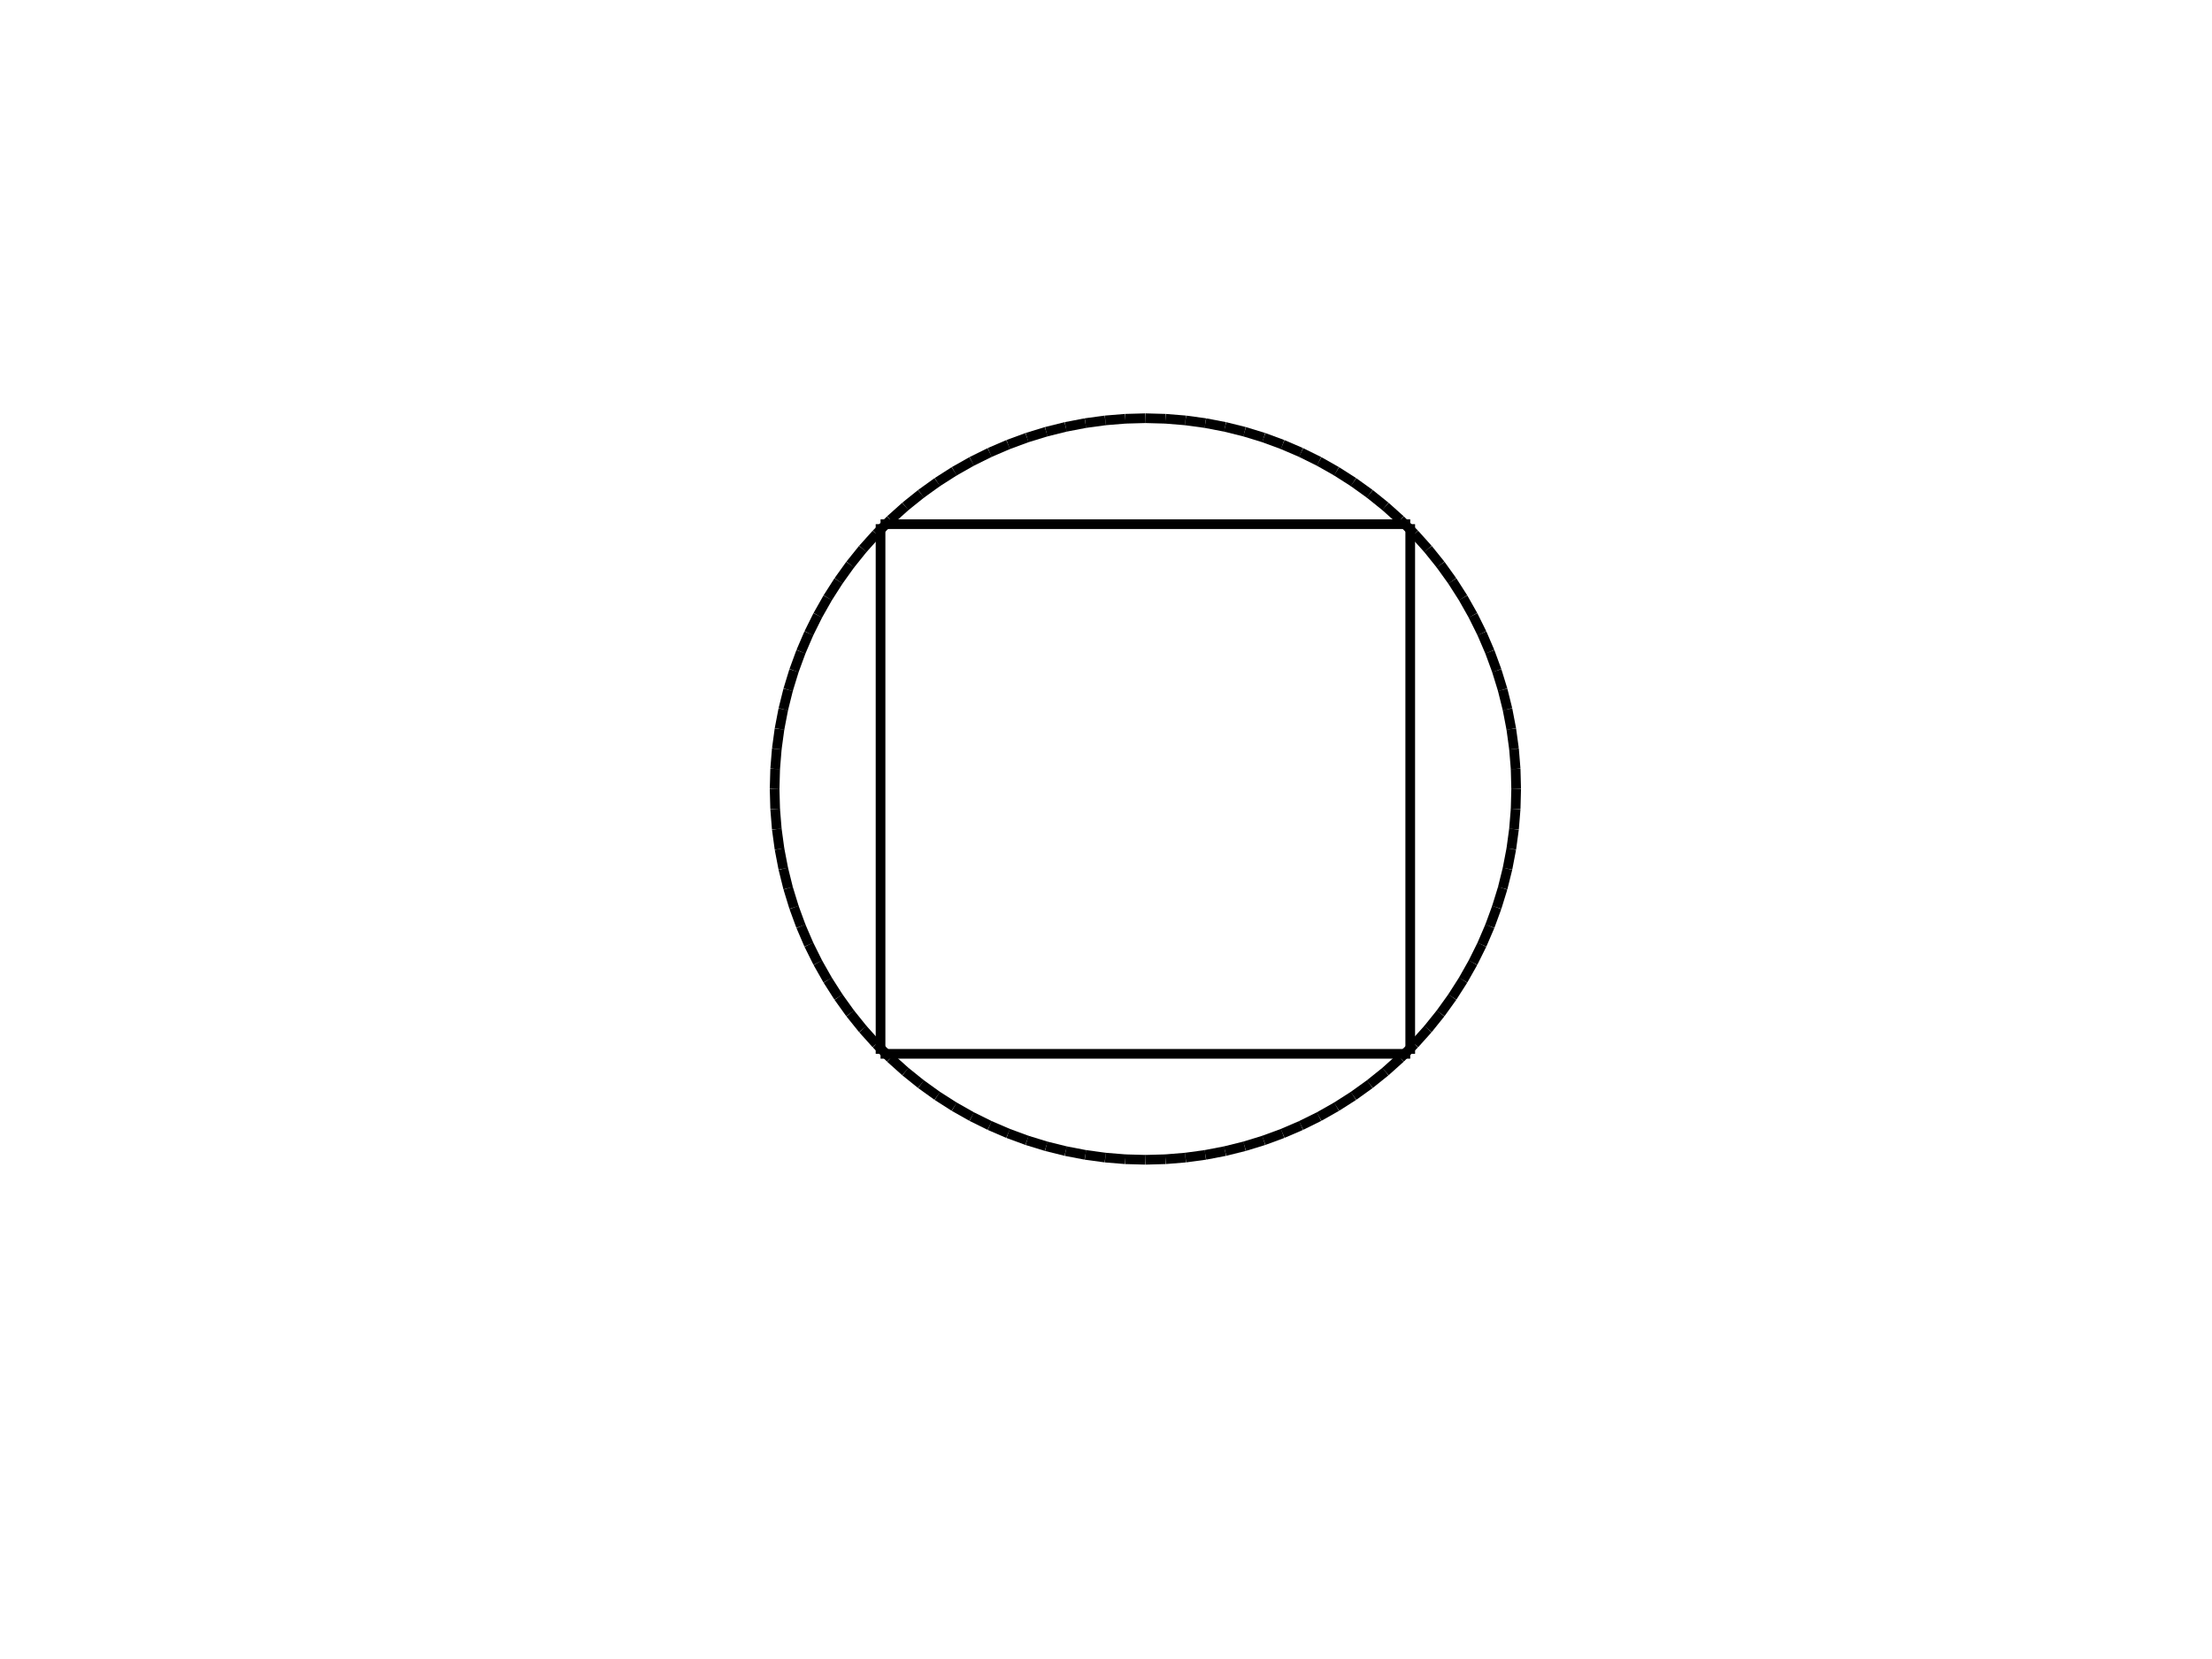
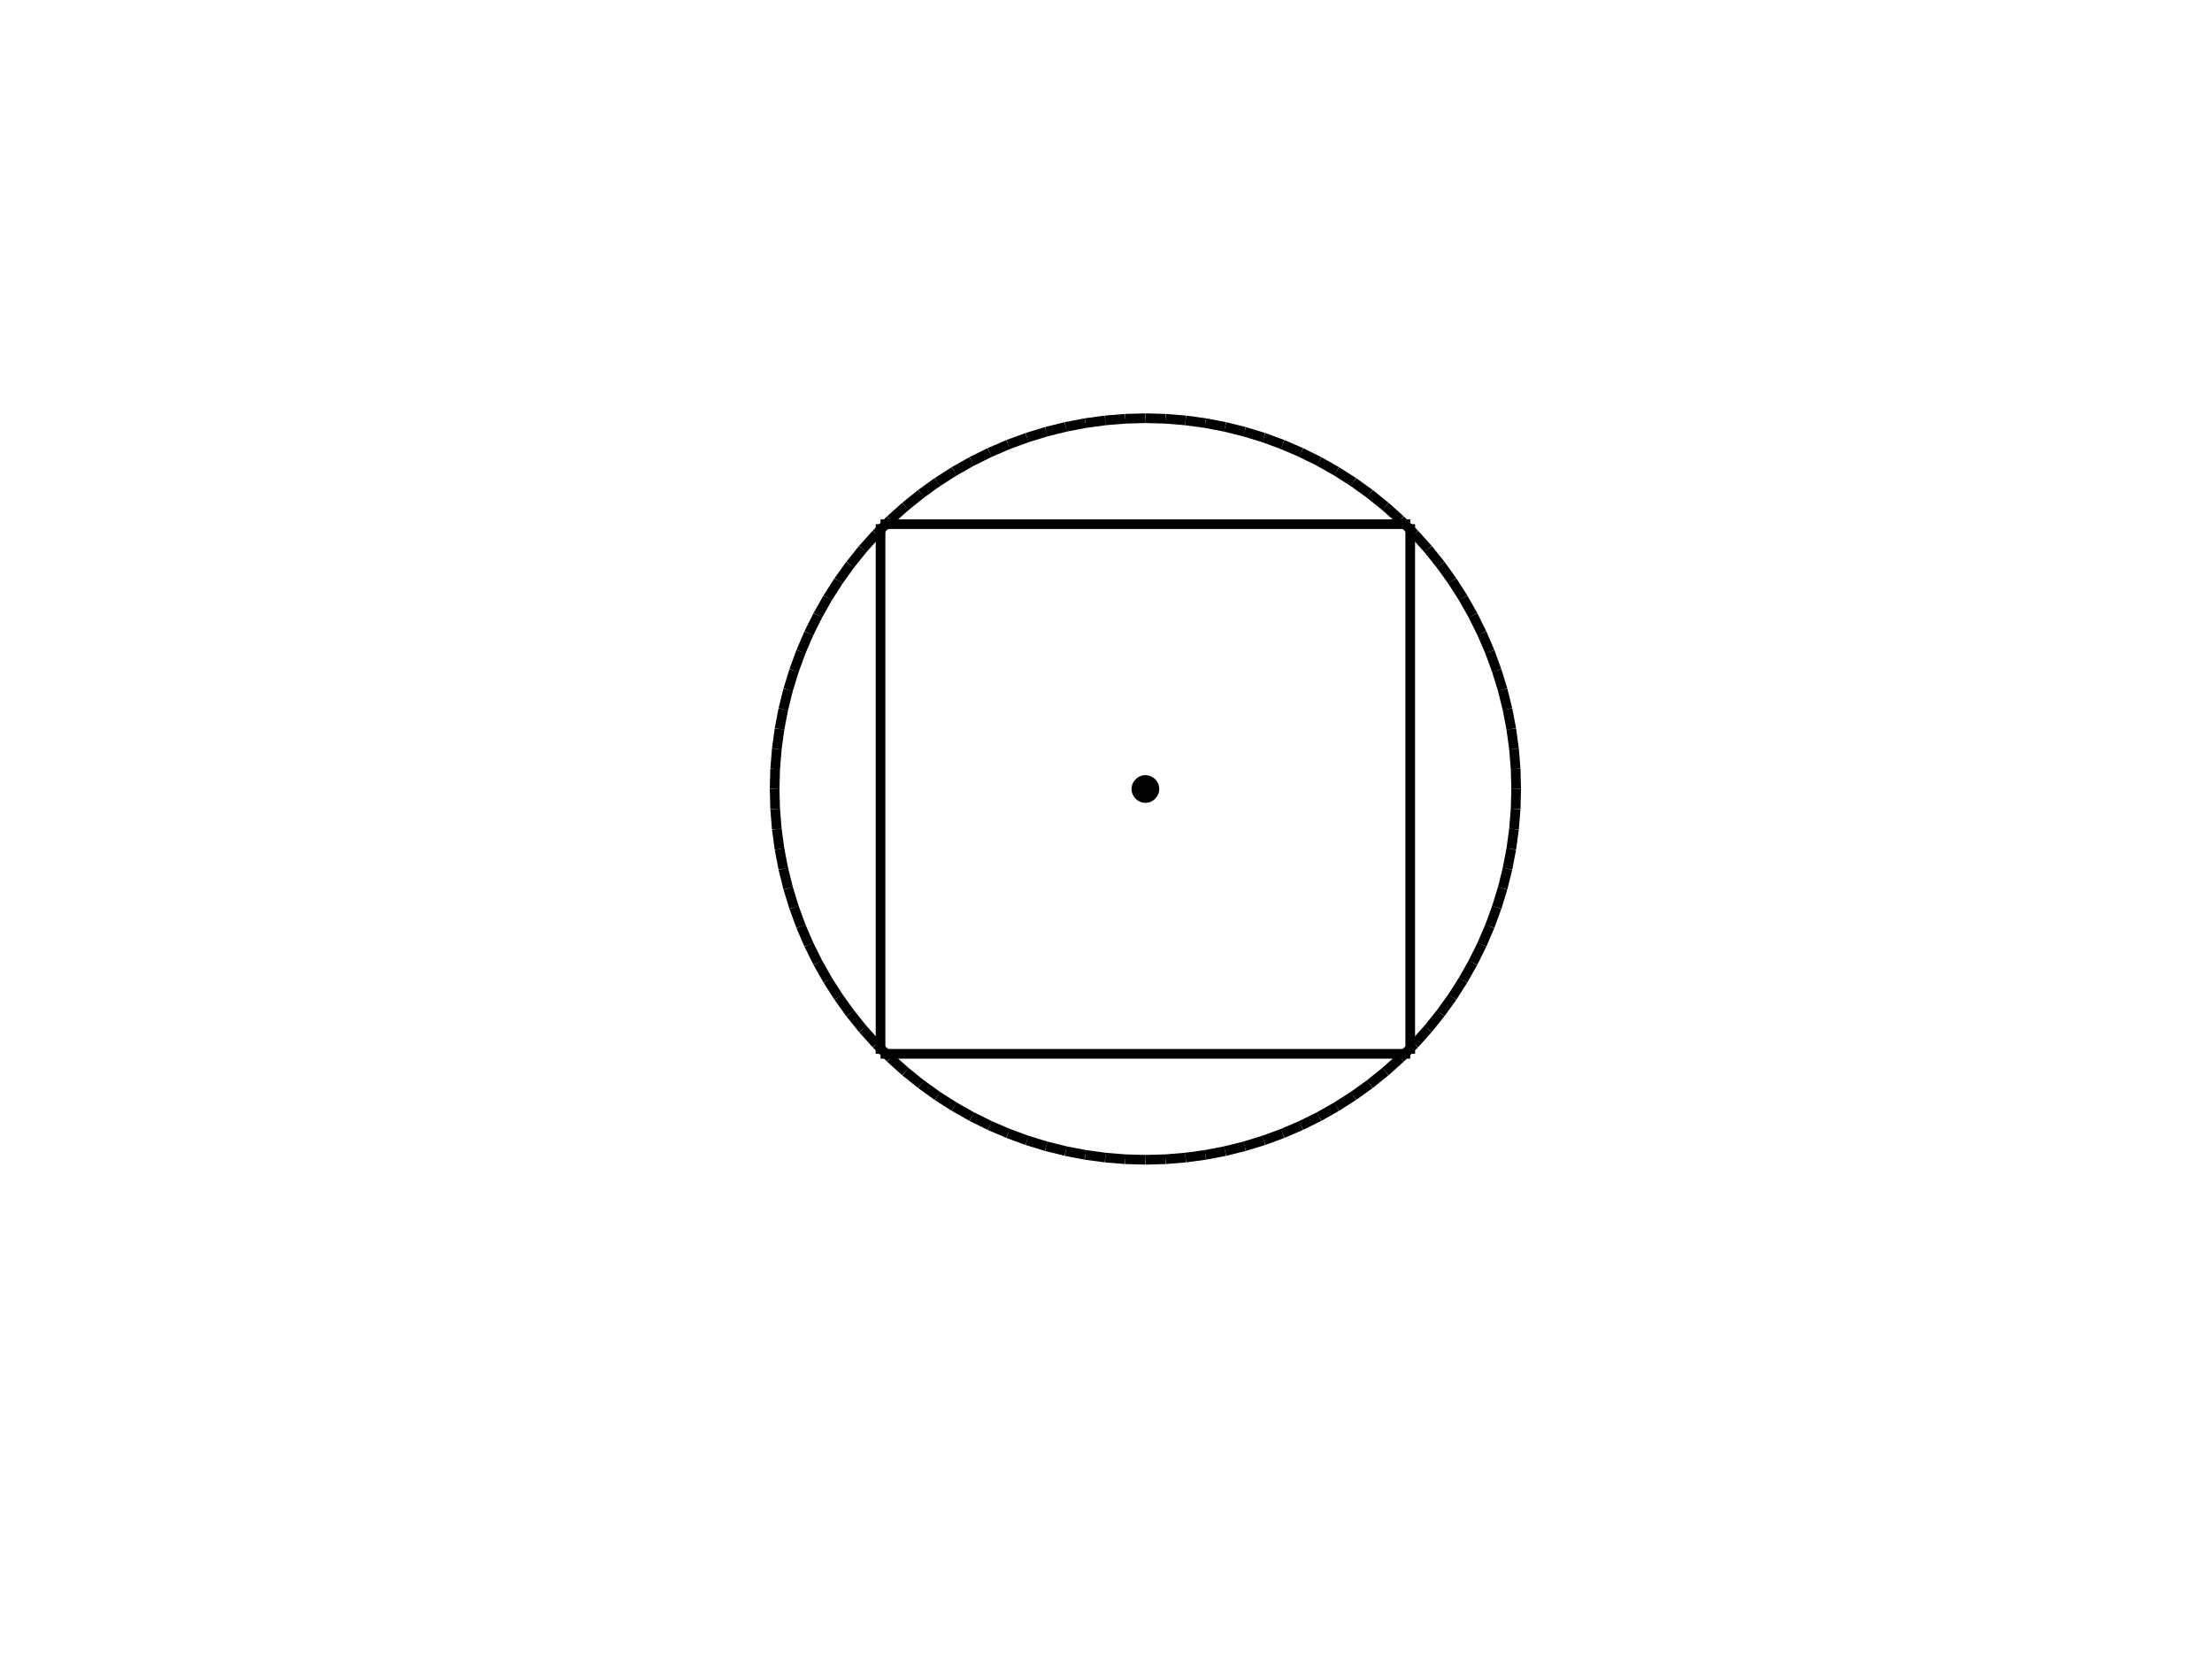
<svg xmlns="http://www.w3.org/2000/svg" width="800.000" height="600.000" viewBox="0.0 0.0 800.000 600.000" version="1.1">
  <path d="M318.46 381.13L510.03 381.13" fill="none" stroke="black" stroke-width="3.5" />
  <path d="M510.03 381.13L510.03 189.57Z" fill="none" stroke="black" stroke-width="3.5" />
  <path d="M510.03 189.57L318.46 189.57" fill="none" stroke="black" stroke-width="3.5" />
  <path d="M318.46 189.57L318.46 381.13Z" fill="none" stroke="black" stroke-width="3.5" />
  <path d="M414.25 285.35L414.25 285.35Z" fill="none" stroke="black" stroke-width="3.5" />
  <path d="M548.34 285.35L548.15 292.61" fill="none" stroke="black" stroke-width="3.5" />
  <path d="M548.15 292.61L547.56 299.85" fill="none" stroke="black" stroke-width="3.5" />
  <path d="M547.56 299.85L546.58 307.05" fill="none" stroke="black" stroke-width="3.5" />
  <path d="M546.58 307.05L545.21 314.18" fill="none" stroke="black" stroke-width="3.5" />
  <path d="M545.21 314.18L543.46 321.23" fill="none" stroke="black" stroke-width="3.5" />
  <path d="M543.46 321.23L541.32 328.17" fill="none" stroke="black" stroke-width="3.5" />
  <path d="M541.32 328.17L538.82 334.99" fill="none" stroke="black" stroke-width="3.5" />
  <path d="M538.82 334.99L535.95 341.66" fill="none" stroke="black" stroke-width="3.5" />
  <path d="M535.95 341.66L532.72 348.16" fill="none" stroke="black" stroke-width="3.5" />
  <path d="M532.72 348.16L529.15 354.48" fill="none" stroke="black" stroke-width="3.5" />
  <path d="M529.15 354.48L525.24 360.6" fill="none" stroke="black" stroke-width="3.5" />
  <path d="M525.24 360.6L521 366.5" fill="none" stroke="black" stroke-width="3.5" />
  <path d="M521 366.5L516.45 372.16" fill="none" stroke="black" stroke-width="3.5" />
  <path d="M516.45 372.16L511.6 377.57" fill="none" stroke="black" stroke-width="3.5" />
  <path d="M511.6 377.57L506.47 382.7" fill="none" stroke="black" stroke-width="3.5" />
  <path d="M506.47 382.7L501.06 387.55" fill="none" stroke="black" stroke-width="3.5" />
  <path d="M501.06 387.55L495.4 392.1" fill="none" stroke="black" stroke-width="3.5" />
  <path d="M495.4 392.1L489.5 396.34" fill="none" stroke="black" stroke-width="3.5" />
  <path d="M489.5 396.34L483.38 400.25" fill="none" stroke="black" stroke-width="3.5" />
  <path d="M483.38 400.25L477.06 403.83" fill="none" stroke="black" stroke-width="3.5" />
  <path d="M477.06 403.83L470.55 407.05" fill="none" stroke="black" stroke-width="3.5" />
  <path d="M470.55 407.05L463.88 409.92" fill="none" stroke="black" stroke-width="3.5" />
  <path d="M463.88 409.92L457.06 412.43" fill="none" stroke="black" stroke-width="3.5" />
  <path d="M457.06 412.43L450.12 414.56" fill="none" stroke="black" stroke-width="3.5" />
  <path d="M450.12 414.56L443.07 416.31" fill="none" stroke="black" stroke-width="3.5" />
  <path d="M443.07 416.31L435.94 417.68" fill="none" stroke="black" stroke-width="3.5" />
  <path d="M435.94 417.68L428.75 418.66" fill="none" stroke="black" stroke-width="3.5" />
  <path d="M428.75 418.66L421.51 419.25" fill="none" stroke="black" stroke-width="3.5" />
  <path d="M421.51 419.25L414.25 419.45" fill="none" stroke="black" stroke-width="3.5" />
  <path d="M414.25 419.45L406.99 419.25" fill="none" stroke="black" stroke-width="3.5" />
  <path d="M406.99 419.25L399.75 418.66" fill="none" stroke="black" stroke-width="3.5" />
  <path d="M399.75 418.66L392.55 417.68" fill="none" stroke="black" stroke-width="3.5" />
  <path d="M392.55 417.68L385.42 416.31" fill="none" stroke="black" stroke-width="3.5" />
  <path d="M385.42 416.31L378.37 414.56" fill="none" stroke="black" stroke-width="3.5" />
  <path d="M378.37 414.56L371.43 412.43" fill="none" stroke="black" stroke-width="3.5" />
  <path d="M371.43 412.43L364.61 409.92" fill="none" stroke="black" stroke-width="3.5" />
  <path d="M364.61 409.92L357.94 407.05" fill="none" stroke="black" stroke-width="3.5" />
  <path d="M357.94 407.05L351.44 403.83" fill="none" stroke="black" stroke-width="3.5" />
  <path d="M351.44 403.83L345.11 400.25" fill="none" stroke="black" stroke-width="3.5" />
  <path d="M345.11 400.25L338.99 396.34" fill="none" stroke="black" stroke-width="3.5" />
  <path d="M338.99 396.34L333.1 392.1" fill="none" stroke="black" stroke-width="3.5" />
  <path d="M333.1 392.1L327.44 387.55" fill="none" stroke="black" stroke-width="3.5" />
  <path d="M327.44 387.55L322.03 382.7" fill="none" stroke="black" stroke-width="3.5" />
  <path d="M322.03 382.7L316.89 377.57" fill="none" stroke="black" stroke-width="3.5" />
  <path d="M316.89 377.57L312.04 372.16" fill="none" stroke="black" stroke-width="3.5" />
  <path d="M312.04 372.16L307.49 366.5" fill="none" stroke="black" stroke-width="3.5" />
  <path d="M307.49 366.5L303.26 360.6" fill="none" stroke="black" stroke-width="3.5" />
  <path d="M303.26 360.6L299.35 354.48" fill="none" stroke="black" stroke-width="3.5" />
  <path d="M299.35 354.48L295.77 348.16" fill="none" stroke="black" stroke-width="3.5" />
  <path d="M295.77 348.16L292.54 341.66" fill="none" stroke="black" stroke-width="3.5" />
  <path d="M292.54 341.66L289.67 334.99" fill="none" stroke="black" stroke-width="3.5" />
  <path d="M289.67 334.99L287.17 328.17" fill="none" stroke="black" stroke-width="3.5" />
  <path d="M287.17 328.17L285.04 321.23" fill="none" stroke="black" stroke-width="3.5" />
  <path d="M285.04 321.23L283.29 314.18" fill="none" stroke="black" stroke-width="3.5" />
  <path d="M283.29 314.18L281.92 307.05" fill="none" stroke="black" stroke-width="3.5" />
  <path d="M281.92 307.05L280.94 299.85" fill="none" stroke="black" stroke-width="3.5" />
  <path d="M280.94 299.85L280.35 292.61" fill="none" stroke="black" stroke-width="3.5" />
  <path d="M280.35 292.61L280.15 285.35" fill="none" stroke="black" stroke-width="3.5" />
  <path d="M280.15 285.35L280.35 278.09" fill="none" stroke="black" stroke-width="3.5" />
  <path d="M280.35 278.09L280.94 270.85" fill="none" stroke="black" stroke-width="3.5" />
  <path d="M280.94 270.85L281.92 263.66" fill="none" stroke="black" stroke-width="3.5" />
  <path d="M281.92 263.66L283.29 256.52" fill="none" stroke="black" stroke-width="3.5" />
  <path d="M283.29 256.52L285.04 249.48" fill="none" stroke="black" stroke-width="3.5" />
  <path d="M285.04 249.48L287.17 242.53" fill="none" stroke="black" stroke-width="3.5" />
  <path d="M287.17 242.53L289.67 235.72" fill="none" stroke="black" stroke-width="3.5" />
  <path d="M289.67 235.72L292.54 229.04" fill="none" stroke="black" stroke-width="3.5" />
  <path d="M292.54 229.04L295.77 222.54" fill="none" stroke="black" stroke-width="3.5" />
  <path d="M295.77 222.54L299.35 216.22" fill="none" stroke="black" stroke-width="3.5" />
  <path d="M299.35 216.22L303.26 210.1" fill="none" stroke="black" stroke-width="3.5" />
  <path d="M303.26 210.1L307.49 204.2" fill="none" stroke="black" stroke-width="3.5" />
  <path d="M307.49 204.2L312.04 198.54" fill="none" stroke="black" stroke-width="3.5" />
  <path d="M312.04 198.54L316.89 193.13" fill="none" stroke="black" stroke-width="3.5" />
  <path d="M316.89 193.13L322.03 188" fill="none" stroke="black" stroke-width="3.5" />
  <path d="M322.03 188L327.44 183.15" fill="none" stroke="black" stroke-width="3.5" />
  <path d="M327.44 183.15L333.1 178.6" fill="none" stroke="black" stroke-width="3.5" />
  <path d="M333.1 178.6L338.99 174.36" fill="none" stroke="black" stroke-width="3.5" />
  <path d="M338.99 174.36L345.11 170.45" fill="none" stroke="black" stroke-width="3.5" />
  <path d="M345.11 170.45L351.44 166.87" fill="none" stroke="black" stroke-width="3.5" />
  <path d="M351.44 166.87L357.94 163.65" fill="none" stroke="black" stroke-width="3.5" />
  <path d="M357.94 163.65L364.61 160.78" fill="none" stroke="black" stroke-width="3.5" />
  <path d="M364.61 160.78L371.43 158.27" fill="none" stroke="black" stroke-width="3.5" />
  <path d="M371.43 158.27L378.37 156.14" fill="none" stroke="black" stroke-width="3.5" />
  <path d="M378.37 156.14L385.42 154.39" fill="none" stroke="black" stroke-width="3.5" />
  <path d="M385.42 154.39L392.55 153.02" fill="none" stroke="black" stroke-width="3.5" />
  <path d="M392.55 153.02L399.75 152.04" fill="none" stroke="black" stroke-width="3.5" />
  <path d="M399.75 152.04L406.99 151.45" fill="none" stroke="black" stroke-width="3.5" />
  <path d="M406.99 151.45L414.25 151.25" fill="none" stroke="black" stroke-width="3.5" />
  <path d="M414.25 151.25L421.51 151.45" fill="none" stroke="black" stroke-width="3.5" />
  <path d="M421.51 151.45L428.75 152.04" fill="none" stroke="black" stroke-width="3.5" />
  <path d="M428.75 152.04L435.94 153.02" fill="none" stroke="black" stroke-width="3.5" />
  <path d="M435.94 153.02L443.07 154.39" fill="none" stroke="black" stroke-width="3.5" />
  <path d="M443.07 154.39L450.12 156.14" fill="none" stroke="black" stroke-width="3.5" />
  <path d="M450.12 156.14L457.06 158.27" fill="none" stroke="black" stroke-width="3.5" />
  <path d="M457.06 158.27L463.88 160.78" fill="none" stroke="black" stroke-width="3.5" />
  <path d="M463.88 160.78L470.55 163.65" fill="none" stroke="black" stroke-width="3.5" />
  <path d="M470.55 163.65L477.06 166.87" fill="none" stroke="black" stroke-width="3.5" />
  <path d="M477.06 166.87L483.38 170.45" fill="none" stroke="black" stroke-width="3.5" />
  <path d="M483.38 170.45L489.5 174.36" fill="none" stroke="black" stroke-width="3.5" />
  <path d="M489.5 174.36L495.4 178.6" fill="none" stroke="black" stroke-width="3.5" />
  <path d="M495.4 178.6L501.06 183.15" fill="none" stroke="black" stroke-width="3.5" />
  <path d="M501.06 183.15L506.47 188" fill="none" stroke="black" stroke-width="3.5" />
  <path d="M506.47 188L511.6 193.13" fill="none" stroke="black" stroke-width="3.5" />
  <path d="M511.6 193.13L516.45 198.54" fill="none" stroke="black" stroke-width="3.5" />
  <path d="M516.45 198.54L521 204.2" fill="none" stroke="black" stroke-width="3.5" />
  <path d="M521 204.2L525.24 210.1" fill="none" stroke="black" stroke-width="3.5" />
  <path d="M525.24 210.1L529.15 216.22" fill="none" stroke="black" stroke-width="3.5" />
  <path d="M529.15 216.22L532.72 222.54" fill="none" stroke="black" stroke-width="3.5" />
  <path d="M532.72 222.54L535.95 229.04" fill="none" stroke="black" stroke-width="3.5" />
  <path d="M535.95 229.04L538.82 235.72" fill="none" stroke="black" stroke-width="3.5" />
  <path d="M538.82 235.72L541.32 242.53" fill="none" stroke="black" stroke-width="3.5" />
  <path d="M541.32 242.53L543.46 249.48" fill="none" stroke="black" stroke-width="3.5" />
  <path d="M543.46 249.48L545.21 256.52" fill="none" stroke="black" stroke-width="3.5" />
  <path d="M545.21 256.52L546.58 263.66" fill="none" stroke="black" stroke-width="3.5" />
  <path d="M546.58 263.66L547.56 270.85" fill="none" stroke="black" stroke-width="3.5" />
  <path d="M547.56 270.85L548.15 278.09" fill="none" stroke="black" stroke-width="3.5" />
  <path d="M548.15 278.09L548.34 285.35" fill="none" stroke="black" stroke-width="3.5" />
+   <circle cx="414.25" cy="285.35" r="5" fill="black" />
</svg>
